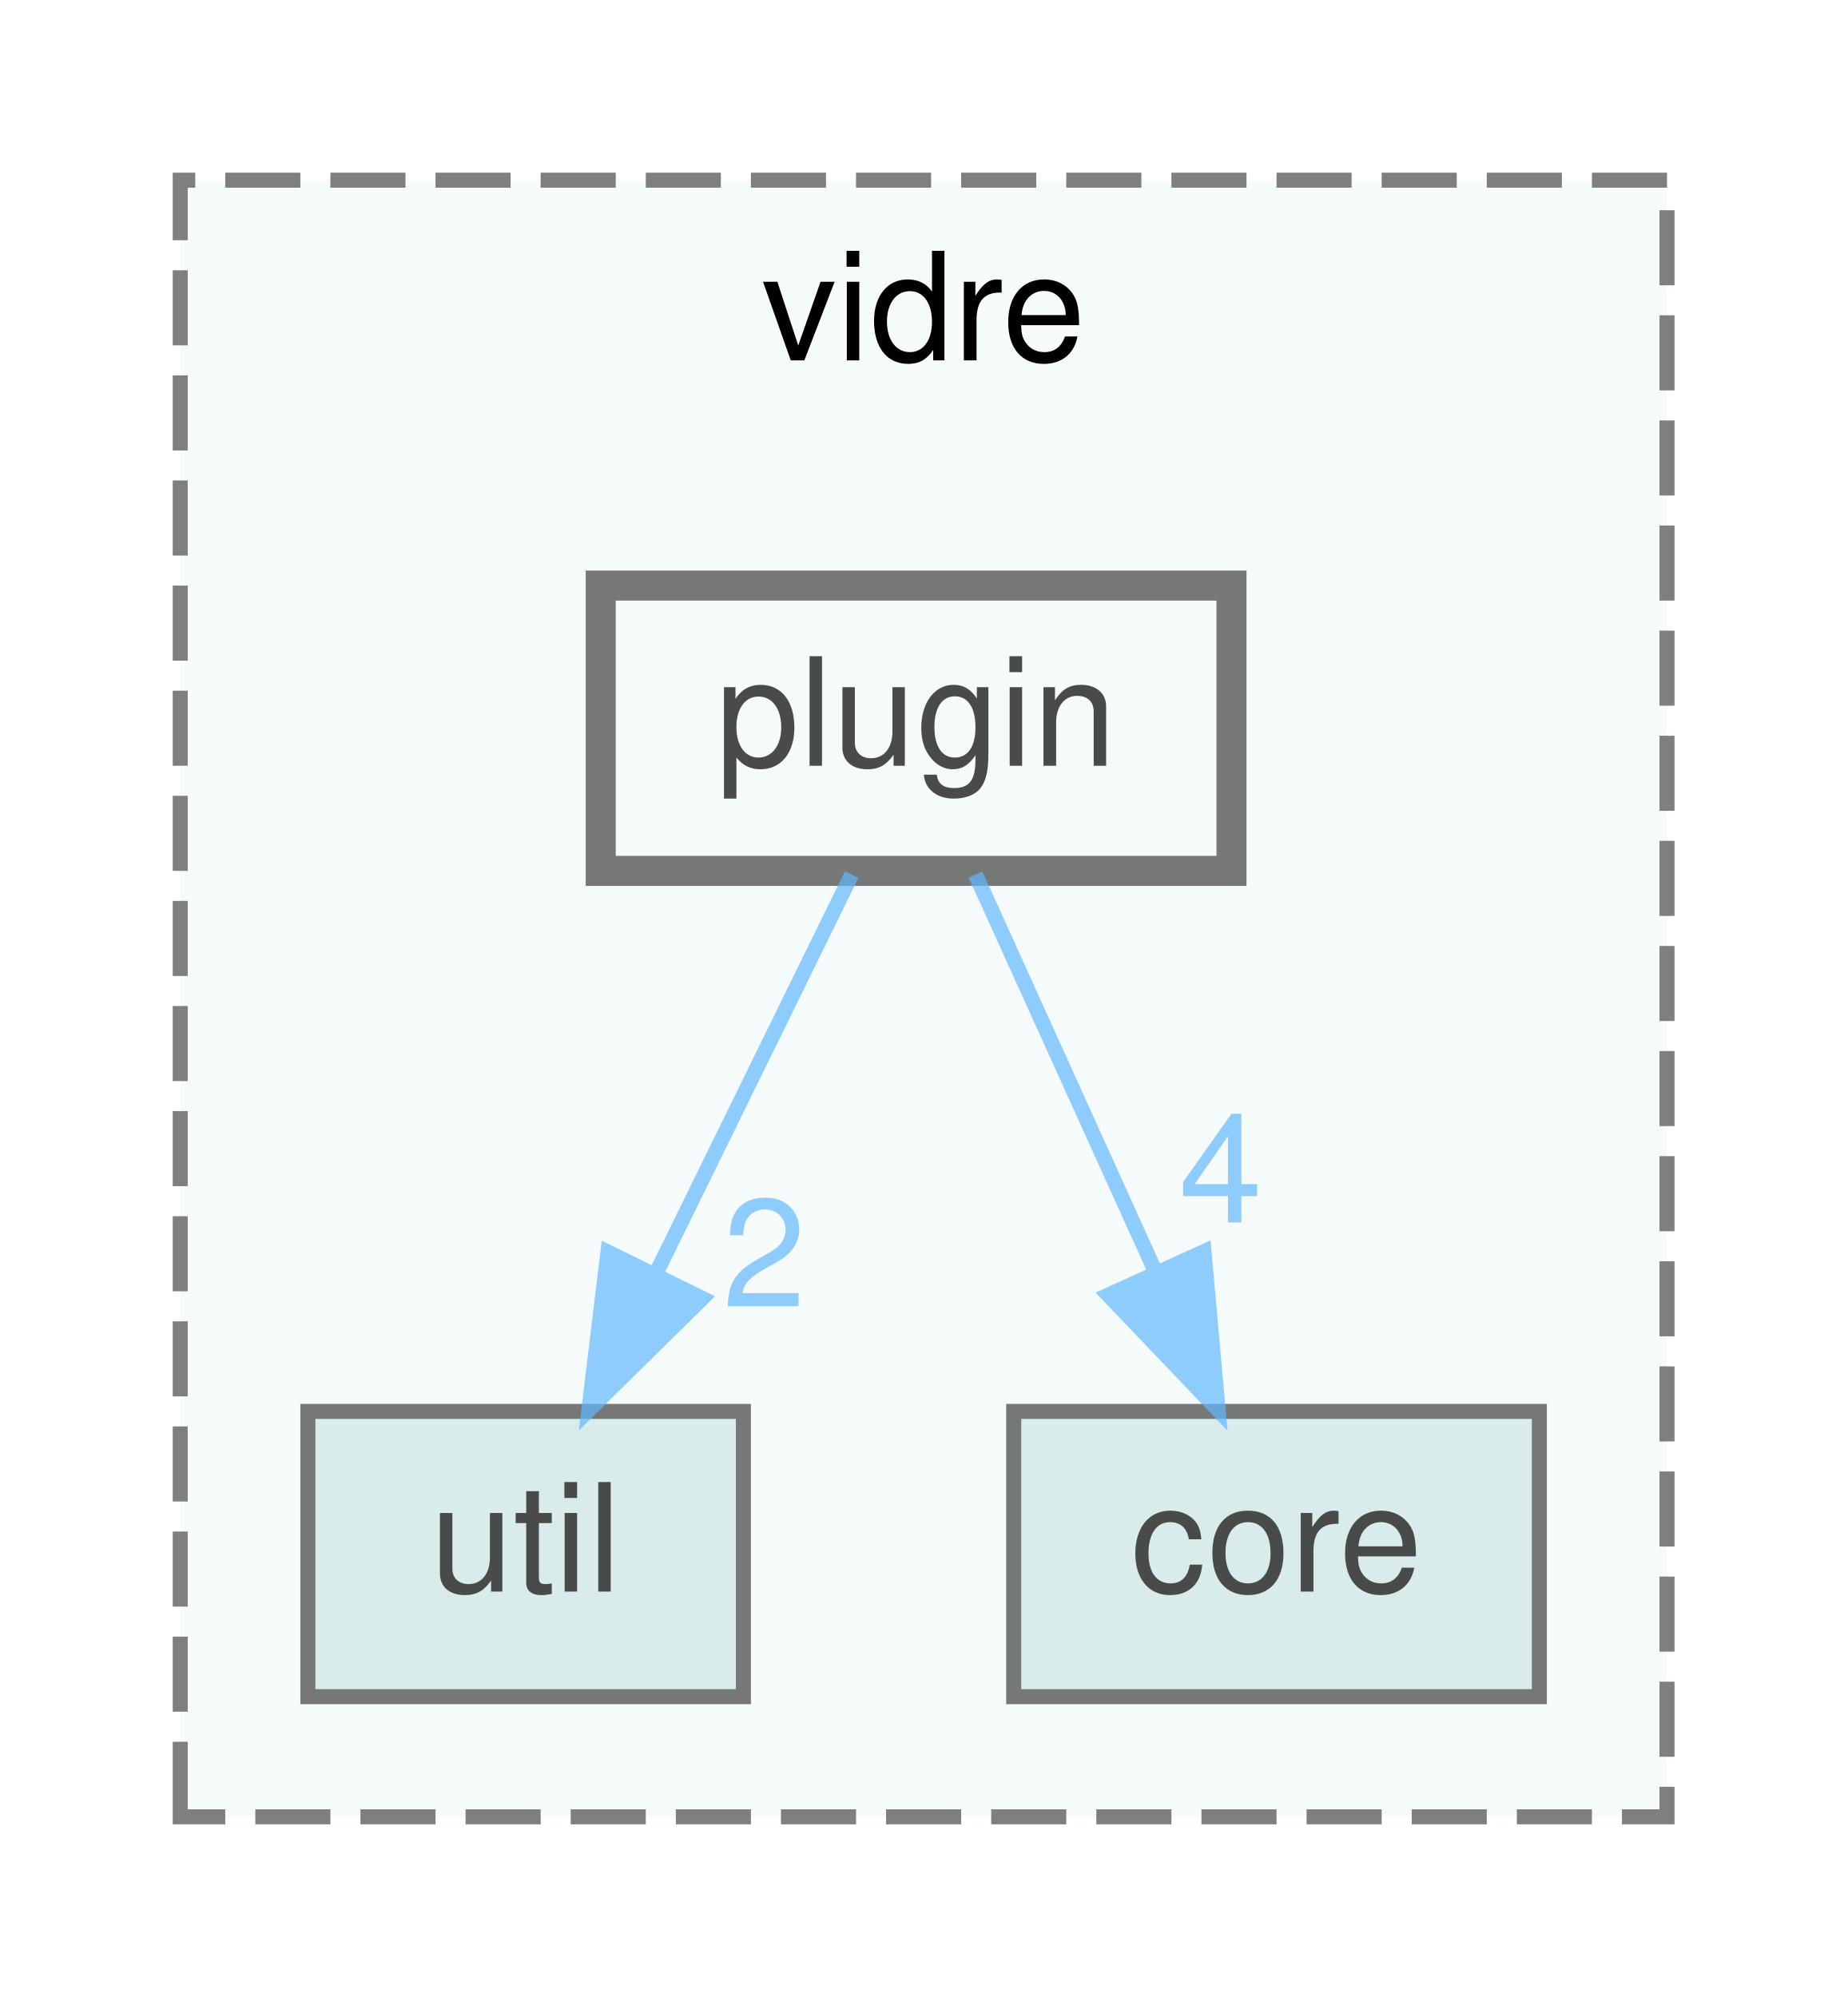
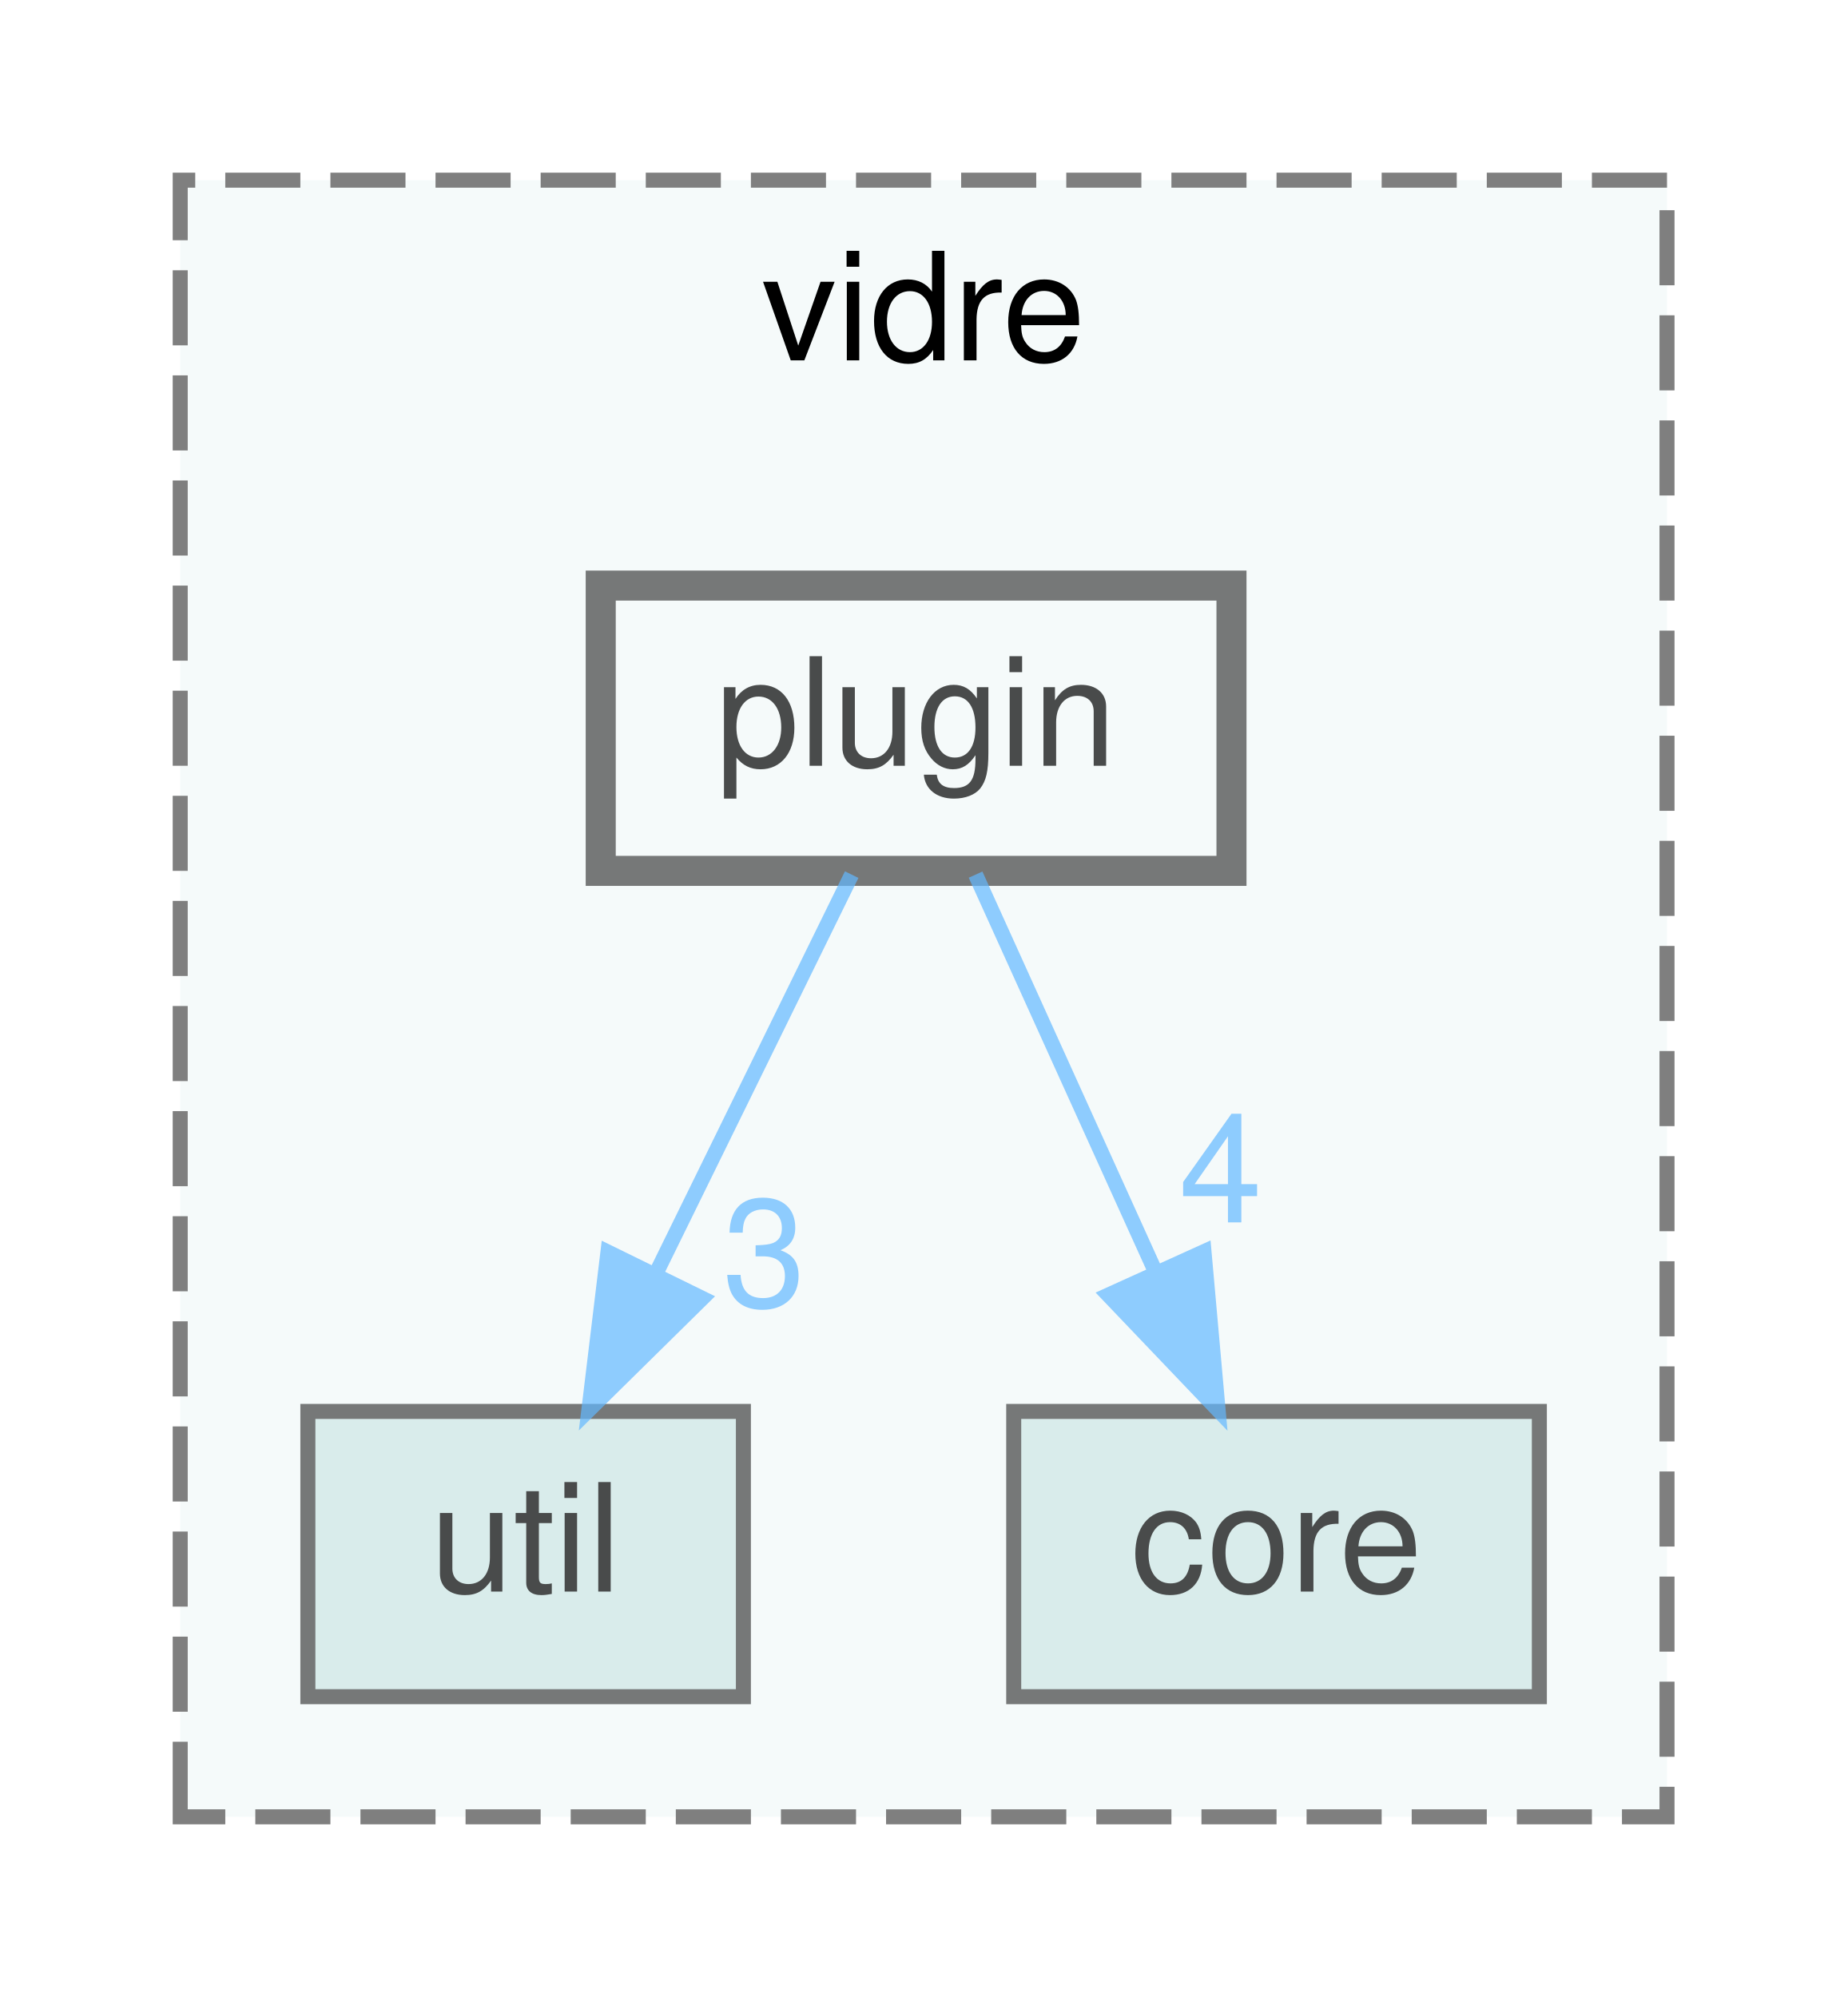
<svg xmlns="http://www.w3.org/2000/svg" xmlns:xlink="http://www.w3.org/1999/xlink" width="123pt" height="133pt" viewBox="0.00 0.00 123.00 133.00">
  <svg id="main" version="1.1" xml:space="preserve">
    <style type="text/css">
.node, .edge {opacity: 0.7;}
.node.selected, .edge.selected {opacity: 1;}
.edge:hover path { stroke: red; }
.edge:hover polygon { stroke: red; fill: red; }
</style>
    <svg id="graph" class="graph">
      <g id="graph0" class="graph" transform="scale(1 1) rotate(0) translate(4 129)">
        <g id="clust1" class="cluster">
          <g id="a_clust1">
            <a xlink:href="dir_abfbd75b8d5d8fa64115dd5dc04364b4.html" target="_top" xlink:title="vidre">
              <polygon fill="#f5fafa" stroke="#7f7f7f" stroke-dasharray="5,2" points="8,-8 8,-117 107,-117 107,-8 8,-8" />
              <text text-anchor="middle" x="57.5" y="-105" font-family="Helvetica,sans-Serif" font-size="10.00">vidre</text>
            </a>
          </g>
        </g>
        <g id="node1" class="node">
          <g id="a_node1">
            <a xlink:href="dir_44dda3653d8ed495fb138f7de47cfc57.html" target="_top" xlink:title="util">
              <polygon fill="#cde6e4" stroke="#404040" points="45.5,-35 16.5,-35 16.5,-16 45.5,-16 45.5,-35" />
              <text text-anchor="middle" x="31" y="-23" font-family="Helvetica,sans-Serif" font-size="10.00">util</text>
            </a>
          </g>
        </g>
        <g id="node2" class="node">
          <g id="a_node2">
            <a xlink:href="dir_8e370ab9a26a8af5049bcb3d6d409da2.html" target="_top" xlink:title="core">
              <polygon fill="#cde6e4" stroke="#404040" points="98.5,-35 63.5,-35 63.5,-16 98.5,-16 98.5,-35" />
              <text text-anchor="middle" x="81" y="-23" font-family="Helvetica,sans-Serif" font-size="10.00">core</text>
            </a>
          </g>
        </g>
        <g id="node3" class="node">
          <g id="a_node3">
            <a xlink:href="dir_3eff881f0c3c450464bad0d99963a35a.html" target="_top" xlink:title="plugin">
              <polygon fill="#f5fafa" stroke="#404040" stroke-width="2" points="78,-90 36,-90 36,-71 78,-71 78,-90" />
              <text text-anchor="middle" x="57" y="-78" font-family="Helvetica,sans-Serif" font-size="10.00">plugin</text>
            </a>
          </g>
        </g>
        <g id="edge1" class="edge">
          <g id="a_edge1">
-             <a xlink:href="dir_000026_000032.html" target="_top">
+             <a xlink:href="dir_000027_000033.html" target="_top">
              <path fill="none" stroke="#63b8ff" d="M52.71,-70.75C49.19,-63.57 44.09,-53.18 39.72,-44.27" />
              <polygon fill="#63b8ff" stroke="#63b8ff" points="42.76,-42.53 35.21,-35.09 36.48,-45.61 42.76,-42.53" />
            </a>
          </g>
          <g id="a_edge1-headlabel">
-             <a xlink:href="dir_000026_000032.html" target="_top" xlink:title="2">
-               <text text-anchor="middle" x="46.89" y="-42" font-family="Helvetica,sans-Serif" font-size="10.00" fill="#63b8ff">2</text>
+             <a xlink:href="dir_000027_000033.html" target="_top" xlink:title="3">
+               <text text-anchor="middle" x="46.89" y="-42" font-family="Helvetica,sans-Serif" font-size="10.00" fill="#63b8ff">3</text>
            </a>
          </g>
        </g>
        <g id="edge2" class="edge">
          <g id="a_edge2">
-             <a xlink:href="dir_000026_000007.html" target="_top">
+             <a xlink:href="dir_000027_000008.html" target="_top">
              <path fill="none" stroke="#63b8ff" d="M60.96,-70.75C64.21,-63.57 68.92,-53.18 72.95,-44.27" />
              <polygon fill="#63b8ff" stroke="#63b8ff" points="76.17,-45.64 77.11,-35.09 69.8,-42.75 76.17,-45.64" />
            </a>
          </g>
          <g id="a_edge2-headlabel">
-             <a xlink:href="dir_000026_000007.html" target="_top" xlink:title="4">
+             <a xlink:href="dir_000027_000008.html" target="_top" xlink:title="4">
              <text text-anchor="middle" x="77.28" y="-47.59" font-family="Helvetica,sans-Serif" font-size="10.00" fill="#63b8ff">4</text>
            </a>
          </g>
        </g>
      </g>
    </svg>
  </svg>
  <style type="text/css">

[data-mouse-over-selected='false'] { opacity: 0.7; }
[data-mouse-over-selected='true']  { opacity: 1.0; }

</style>
</svg>
